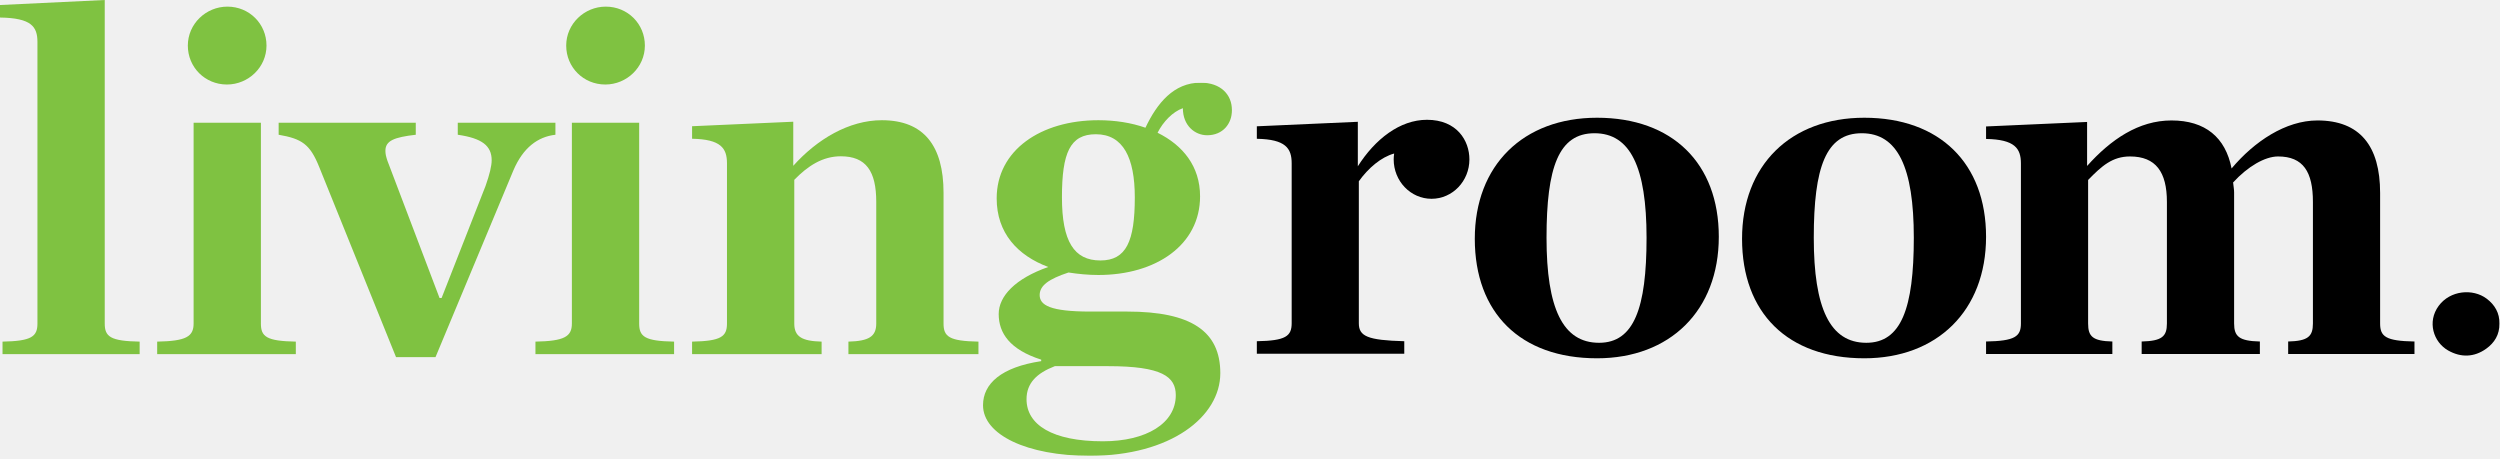
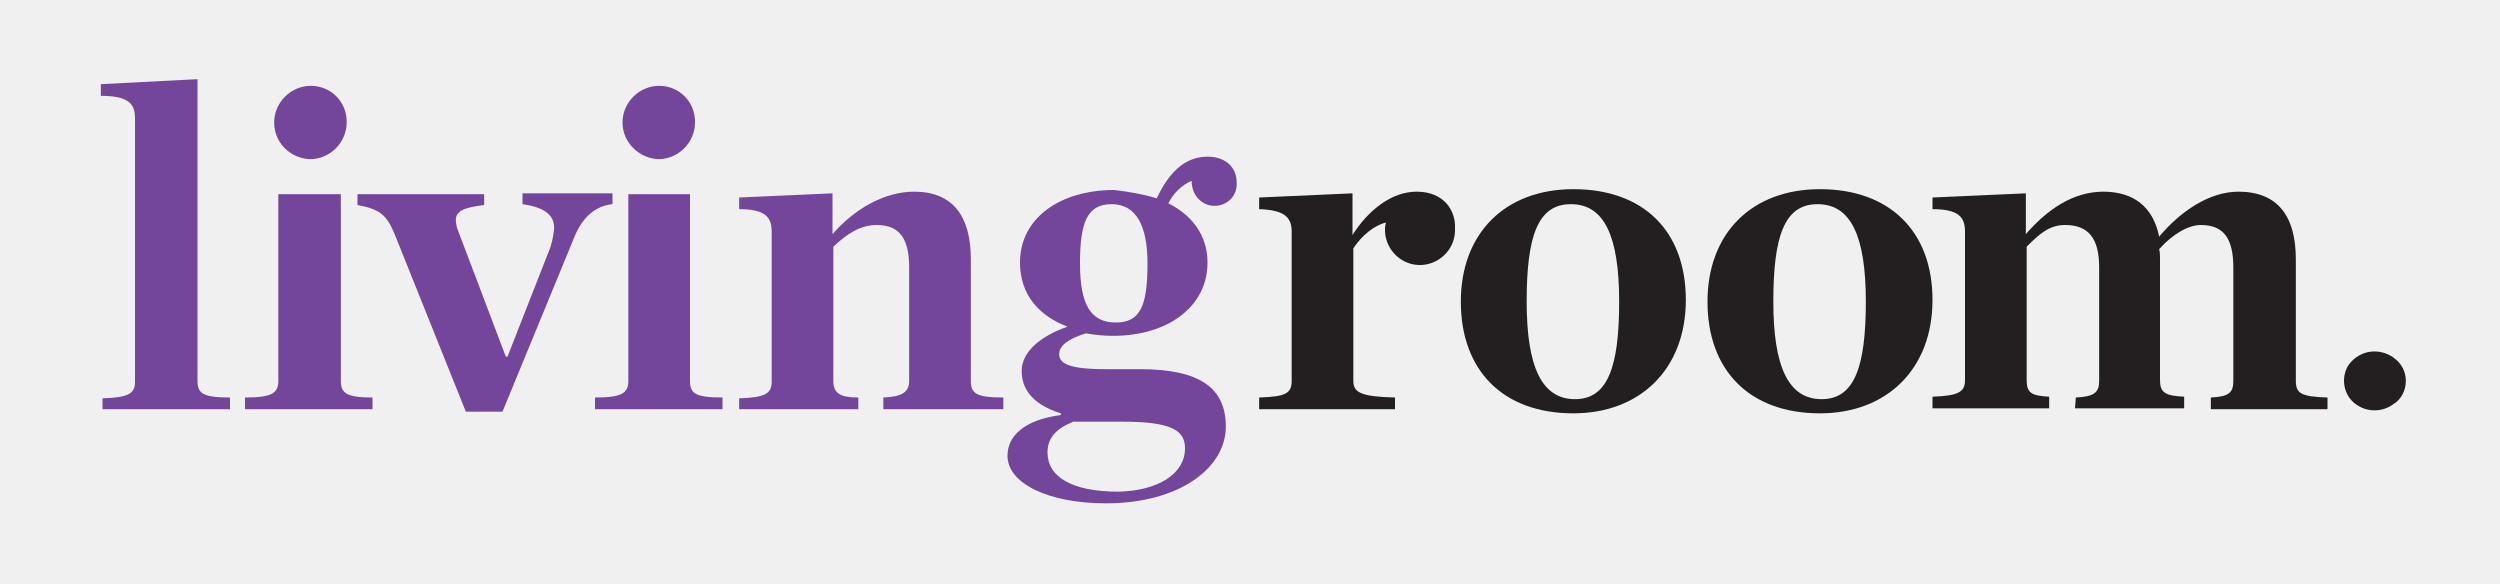
- <svg xmlns="http://www.w3.org/2000/svg" xmlns:xlink="http://www.w3.org/1999/xlink" width="278px" height="51px" viewBox="0 0 278 51" version="1.1">
-   <defs>
-     <polygon id="path-1" points="28.126 41.858 0.444 41.858 0.444 0.362 28.126 0.362" />
-   </defs>
-   <g id="Desktop" stroke="none" stroke-width="1" fill="none" fill-rule="evenodd">
-     <g id="Desktop---Homepage" transform="translate(-379, -4709)">
-       <g id="Living-Room-logo-header" transform="translate(379, 4709)">
-         <path d="M238.152,37.975 C240.4,37.919 240.961,37.419 240.961,35.973 L240.961,22.459 C240.961,19.122 239.725,17.398 236.86,17.398 C234.894,17.398 233.714,18.455 232.198,20.012 L232.198,35.973 C232.198,37.419 232.703,37.919 234.894,37.975 L234.894,39.366 L220.85,39.366 L220.85,37.975 C224.052,37.919 224.726,37.419 224.726,35.973 L224.726,18.176 C224.726,16.508 224.052,15.507 220.85,15.451 L220.85,14.061 L232.085,13.561 L232.085,18.455 C234.725,15.507 237.815,13.394 241.467,13.394 C245.231,13.394 247.478,15.284 248.152,18.733 C250.68,15.729 254.163,13.394 257.702,13.394 C262.421,13.394 264.669,16.23 264.669,21.458 L264.669,35.973 C264.669,37.419 265.286,37.919 268.489,37.975 L268.489,39.366 L254.444,39.366 L254.444,37.975 C256.635,37.919 257.197,37.419 257.197,35.973 L257.197,22.459 C257.197,19.122 256.129,17.398 253.321,17.398 C251.86,17.398 249.95,18.51 248.321,20.29 C248.377,20.79 248.433,21.069 248.433,21.402 L248.433,35.973 C248.433,37.419 248.995,37.919 251.298,37.975 L251.298,39.366 L238.152,39.366 L238.152,37.975 Z" id="Fill-1" fill="#000000" />
-         <g id="Group-5" transform="translate(270.2238, 32.40425)" fill="#000000">
-           <path d="M7.71,3.575 C7.735,4.799 7.164,5.716 6.237,6.377 C4.897,7.332 3.431,7.373 2.012,6.569 C0.373,5.639 -0.349,3.384 0.958,1.607 C2.229,-0.122 4.753,-0.347 6.289,0.805 C7.202,1.49 7.742,2.421 7.71,3.575" id="Fill-3" />
-         </g>
-         <path d="M177.816,38.118 C173.771,38.118 171.974,34.28 171.974,26.439 C171.974,18.597 173.322,14.816 177.31,14.816 C181.3,14.816 183.097,18.597 183.097,26.439 C183.097,34.28 181.693,38.118 177.816,38.118 M177.592,13.092 C169.389,13.092 163.997,18.375 163.997,26.55 C163.997,34.781 169.053,39.842 177.592,39.842 C185.681,39.842 191.131,34.558 191.131,26.328 C191.131,18.152 185.962,13.092 177.592,13.092" id="Fill-6" fill="#000000" />
-         <path d="M207.535,38.118 C203.49,38.118 201.692,34.28 201.692,26.439 C201.692,18.597 203.041,14.816 207.029,14.816 C211.019,14.816 212.816,18.597 212.816,26.439 C212.816,34.28 211.412,38.118 207.535,38.118 M207.311,13.092 C199.108,13.092 193.716,18.375 193.716,26.55 C193.716,34.781 198.772,39.842 207.311,39.842 C215.4,39.842 220.85,34.558 220.85,26.328 C220.85,18.152 215.681,13.092 207.311,13.092" id="Fill-8" fill="#000000" />
-         <path d="M76.959,37.988 C80.166,37.932 80.84,37.431 80.84,35.982 L80.84,18.158 C80.84,16.487 80.166,15.485 76.959,15.429 L76.959,14.036 L88.211,13.535 L88.211,18.437 C90.856,15.485 94.401,13.368 98.058,13.368 C102.728,13.368 104.922,16.209 104.922,21.445 L104.922,35.982 C104.922,37.431 105.541,37.932 108.804,37.988 L108.804,39.38 L94.344,39.38 L94.344,37.988 C96.595,37.932 97.439,37.431 97.439,35.982 L97.439,22.447 C97.439,19.05 96.314,17.379 93.5,17.379 C91.475,17.379 89.843,18.437 88.324,19.996 L88.324,35.982 C88.324,37.431 89.168,37.932 91.363,37.988 L91.363,39.38 L76.959,39.38 L76.959,37.988 Z" id="Fill-10" fill="#7FC241" />
-         <g id="Group-14" transform="translate(108.8671, 8.828774)">
-           <mask id="mask-2" fill="white">
-             <use xlink:href="#path-1" />
-           </mask>
-           <g id="Clip-13" />
-           <path d="M17.323,13.117 C17.323,8.717 16.029,6.099 12.991,6.099 C10.121,6.099 9.221,8.16 9.221,13.117 C9.221,18.019 10.571,20.135 13.497,20.135 C16.367,20.135 17.323,18.019 17.323,13.117 M21.88,35.119 C21.88,33.058 20.361,31.888 14.341,31.888 L8.433,31.888 C6.408,32.668 5.283,33.782 5.283,35.564 C5.283,38.405 8.152,40.243 13.778,40.243 C18.617,40.243 21.88,38.238 21.88,35.119 M18.505,5.375 C19.799,2.645 21.655,0.362 24.638,0.362 C26.888,0.362 28.126,1.698 28.126,3.425 C28.126,4.929 27.113,6.211 25.369,6.211 C24.018,6.211 22.668,5.152 22.668,3.203 C21.543,3.593 20.473,4.707 19.855,5.932 C22.668,7.324 24.581,9.664 24.581,13.006 C24.581,18.409 19.686,21.751 13.272,21.751 C12.147,21.751 11.021,21.639 9.952,21.473 C7.758,22.197 6.745,22.92 6.745,23.979 C6.745,25.093 7.871,25.817 12.372,25.817 L16.479,25.817 C23.569,25.817 26.831,27.989 26.831,32.668 C26.831,37.514 21.318,41.859 12.315,41.859 C5.338,41.859 0.444,39.519 0.444,36.233 C0.444,33.838 2.469,32 6.914,31.331 L6.914,31.164 C3.426,30.05 2.188,28.212 2.188,26.095 C2.188,24.09 4.045,22.14 7.701,20.86 C4.27,19.578 1.963,17.072 1.963,13.228 C1.963,7.882 6.858,4.539 13.272,4.539 C15.128,4.539 16.929,4.818 18.505,5.375" id="Fill-12" fill="#7FC241" mask="url(#mask-2)" />
-         </g>
-         <path d="M0.281,37.988 C3.489,37.932 4.164,37.431 4.164,35.982 L4.164,4.679 C4.164,2.952 3.489,2.005 4.86013986e-05,1.95 L4.86013986e-05,0.557 L11.647,0 L11.647,35.982 C11.647,37.431 12.266,37.932 15.529,37.988 L15.529,39.38 L0.281,39.38 L0.281,37.988 Z" id="Fill-15" fill="#7FC241" />
-         <path d="M35.487,18.548 C34.474,16.042 33.574,15.429 30.986,14.984 L30.986,13.646 L46.234,13.646 L46.234,14.984 C43.814,15.262 42.858,15.652 42.858,16.766 C42.858,17.1 42.914,17.379 43.083,17.88 L48.878,33.141 L49.104,33.141 L53.998,20.665 C54.449,19.383 54.674,18.437 54.674,17.824 C54.674,16.209 53.604,15.373 50.904,14.984 L50.904,13.646 L61.763,13.646 L61.763,14.984 C59.794,15.206 58.162,16.432 57.093,18.938 L48.428,39.714 L44.039,39.714 L35.487,18.548 Z" id="Fill-17" fill="#7FC241" />
-         <path d="M20.887,5.068 C20.887,2.656 22.902,0.737 25.288,0.737 C27.726,0.737 29.635,2.656 29.635,5.068 C29.635,7.479 27.62,9.398 25.234,9.398 C22.796,9.398 20.887,7.479 20.887,5.068" id="Fill-19" fill="#7FC241" />
-         <path d="M62.962,5.068 C62.962,2.656 64.977,0.737 67.363,0.737 C69.802,0.737 71.711,2.656 71.711,5.068 C71.711,7.479 69.696,9.398 67.31,9.398 C64.872,9.398 62.962,7.479 62.962,5.068" id="Fill-21" fill="#7FC241" />
-         <path d="M158.681,13.321 C155.65,13.321 152.898,15.489 150.99,18.491 L150.99,13.544 L139.76,14.044 L139.76,15.434 C142.961,15.489 143.634,16.49 143.634,18.157 L143.634,35.943 C143.634,37.388 142.961,37.889 139.76,37.944 L139.76,39.333 L156.155,39.333 L156.155,37.944 C152.056,37.833 151.102,37.388 151.102,35.943 L151.102,20.158 C152.15,18.696 153.563,17.477 155.03,17.072 C154.999,17.286 154.978,17.503 154.978,17.726 C154.978,20.145 156.863,22.106 159.188,22.106 C161.513,22.106 163.398,20.145 163.398,17.726 C163.398,15.632 162.002,13.321 158.681,13.321" id="Fill-23" fill="#000000" />
-         <path d="M71.076,35.982 L71.076,13.647 L63.593,13.647 L63.593,35.675 L63.593,35.982 C63.593,37.431 62.749,37.932 59.542,37.988 L59.542,39.38 L74.958,39.38 L74.958,37.988 C71.695,37.932 71.076,37.431 71.076,35.982" id="Fill-25" fill="#7FC241" />
-         <path d="M29.012,35.982 L29.012,13.647 L21.529,13.647 L21.529,35.675 L21.529,35.982 C21.529,37.431 20.685,37.932 17.478,37.988 L17.478,39.38 L32.895,39.38 L32.895,37.988 C29.631,37.932 29.012,37.431 29.012,35.982" id="Fill-27" fill="#7FC241" />
-       </g>
-     </g>
+ <svg xmlns="http://www.w3.org/2000/svg" version="1.1" id="Layer_1" x="0px" y="0px" viewBox="0 0 300 70" style="enable-background:new 0 0 300 70;" xml:space="preserve">
+   <style type="text/css">
+ 	.st0{fill:#231F20;}
+ 	.st1{fill:#73459B;}
+ </style>
+   <g>
+     <path class="st0" d="M249.1,47.7c2.2-0.1,2.8-0.6,2.8-2V32.1c0-3.4-1.2-5.1-4.1-5.1c-1.9,0-3.1,1.1-4.6,2.6v16c0,1.5,0.5,1.9,2.7,2   v1.4h-14v-1.4c3.2-0.1,3.9-0.6,3.9-2V27.8c0-1.7-0.7-2.7-3.9-2.7v-1.4l11.2-0.5v4.9c2.6-3,5.7-5.1,9.3-5.1c3.7,0,6,1.9,6.7,5.4   c2.5-3,6-5.4,9.5-5.4c4.7,0,6.9,2.9,6.9,8.1v14.6c0,1.5,0.6,1.9,3.8,2v1.4h-14v-1.4c2.2-0.1,2.7-0.6,2.7-2V32.1   c0-3.4-1.1-5.1-3.9-5.1c-1.5,0-3.4,1.1-5,2.9c0.1,0.4,0.1,0.7,0.1,1.1v14.6c0,1.5,0.6,1.9,2.9,2v1.4h-13.1L249.1,47.7z" />
+     <path class="st0" d="M288.7,45.7c0,1.1-0.5,2.2-1.5,2.8c-1.2,0.9-2.9,1-4.2,0.2c-1.6-0.9-2.2-3-1.3-4.7c0.1-0.1,0.1-0.2,0.2-0.3   c1.3-1.7,3.6-2,5.3-0.8C288.2,43.6,288.7,44.6,288.7,45.7" />
+     <path class="st0" d="M188.8,22.7c-8.2,0-13.5,5.3-13.5,13.5s5,13.4,13.5,13.4c8,0,13.5-5.3,13.5-13.6S197.2,22.7,188.8,22.7z    M189,47.9c-4,0-5.8-3.9-5.8-11.7s1.3-11.7,5.3-11.7s5.8,3.8,5.8,11.7S192.9,47.9,189,47.9L189,47.9z" />
+     <path class="st0" d="M218.4,22.7c-8.2,0-13.5,5.3-13.5,13.5s5,13.4,13.5,13.4c8,0,13.5-5.3,13.5-13.6S226.7,22.7,218.4,22.7z    M218.6,47.9c-4,0-5.8-3.9-5.8-11.7s1.3-11.7,5.3-11.7s5.8,3.8,5.8,11.7S222.5,47.9,218.6,47.9L218.6,47.9z" />
+     <path class="st1" d="M88.7,47.8c3.2-0.1,3.9-0.6,3.9-2V27.8c0-1.7-0.7-2.7-3.9-2.7v-1.4l11.2-0.5v4.9c2.6-3,6.2-5.1,9.8-5.1   c4.6,0,6.8,2.9,6.8,8.1v14.6c0,1.5,0.6,2,3.9,2v1.4H106v-1.4c2.2-0.1,3.1-0.6,3.1-2V32.1c0-3.4-1.1-5.1-3.9-5.1   c-2,0-3.6,1.1-5.2,2.6v16.1c0,1.5,0.8,2,3,2v1.4H88.7V47.8z" />
+     <path class="st1" d="M138.8,23.8c1.3-2.7,3.1-5,6.1-5c2.2,0,3.5,1.3,3.5,3.1c0.1,1.5-1,2.7-2.5,2.8c-0.1,0-0.2,0-0.2,0   c-1.3,0-2.7-1.1-2.7-3c-1.2,0.5-2.2,1.5-2.8,2.7c2.8,1.4,4.7,3.8,4.7,7.1c0,5.4-4.9,8.8-11.3,8.8c-1.1,0-2.2-0.1-3.3-0.3   c-2.2,0.7-3.2,1.5-3.2,2.5c0,1.1,1.1,1.8,5.6,1.8h4.1c7.1,0,10.3,2.2,10.3,6.9c0,4.9-5.5,9.2-14.4,9.2c-6.9,0-11.8-2.4-11.8-5.7   c0-2.4,2-4.3,6.4-4.9v-0.2c-3.5-1.1-4.7-3-4.7-5.1c0-2,1.8-4,5.5-5.3c-3.4-1.3-5.7-3.8-5.7-7.7c0-5.4,4.9-8.7,11.3-8.7   C135.4,23,137.2,23.3,138.8,23.8z M142.2,53.8c0-2.1-1.5-3.2-7.5-3.2h-5.9c-2,0.8-3.1,1.9-3.1,3.7c0,2.9,2.9,4.7,8.5,4.7   C138.9,58.9,142.2,56.9,142.2,53.8L142.2,53.8z M137.7,31.6c0-4.4-1.3-7.1-4.3-7.1c-2.9,0-3.8,2.1-3.8,7.1s1.3,7.1,4.3,7.1   S137.7,36.6,137.7,31.6z" />
+     <path class="st1" d="M12.3,47.8c3.2-0.1,3.9-0.6,3.9-2V14.2c0-1.7-0.7-2.7-4.1-2.7v-1.4l11.6-0.6v36.2c0,1.5,0.6,2,3.9,2v1.4H12.3   V47.8z" />
+     <path class="st1" d="M47.4,28.2c-1-2.5-1.9-3.1-4.5-3.6v-1.3h15.2v1.3c-2.4,0.3-3.4,0.7-3.4,1.8c0,0.4,0.1,0.8,0.2,1.1l5.8,15.3   h0.2l4.9-12.5c0.4-0.9,0.6-1.9,0.7-2.9c0-1.6-1.1-2.5-3.8-2.9v-1.3h10.8v1.3c-2,0.2-3.6,1.5-4.6,4l-8.6,20.9h-4.4L47.4,28.2z" />
+     <path class="st1" d="M32.9,14.7c0-2.4,2-4.4,4.4-4.4c2.4,0,4.3,1.9,4.3,4.3c0,0,0,0,0,0.1c0,2.4-2,4.4-4.4,4.4   C34.8,19,32.9,17.1,32.9,14.7C32.9,14.7,32.9,14.7,32.9,14.7z" />
+     <path class="st1" d="M74.7,14.7c0-2.4,2-4.4,4.4-4.4c2.4,0,4.3,1.9,4.3,4.3c0,0,0,0,0,0.1c0,2.4-2,4.4-4.4,4.4   C76.7,19,74.7,17.1,74.7,14.7C74.7,14.7,74.7,14.7,74.7,14.7z" />
+     <path class="st0" d="M170,23c-3,0-5.8,2.2-7.7,5.2v-5l-11.2,0.5v1.4c3.2,0.1,3.9,1.1,3.9,2.7v17.9c0,1.5-0.7,1.9-3.9,2v1.4h16.3   v-1.4c-4.1-0.1-5-0.6-5-2V29.8c1-1.5,2.4-2.7,3.9-3.1c0,0.2-0.1,0.4-0.1,0.7c-0.1,2.3,1.7,4.3,4,4.4c2.3,0.1,4.3-1.7,4.4-4   c0-0.1,0-0.3,0-0.4C174.7,25.3,173.3,23,170,23" />
+     <path class="st1" d="M82.8,45.7V23.3h-7.4v22.1l0,0v0.3c0,1.5-0.8,2-4,2v1.4h15.3v-1.4C83.4,47.7,82.8,47.2,82.8,45.7z" />
+     <path class="st1" d="M40.9,45.7V23.3h-7.5v22.1l0,0v0.3c0,1.5-0.8,2-4,2v1.4h15.3v-1.4C41.6,47.7,40.9,47.2,40.9,45.7z" />
  </g>
</svg>
